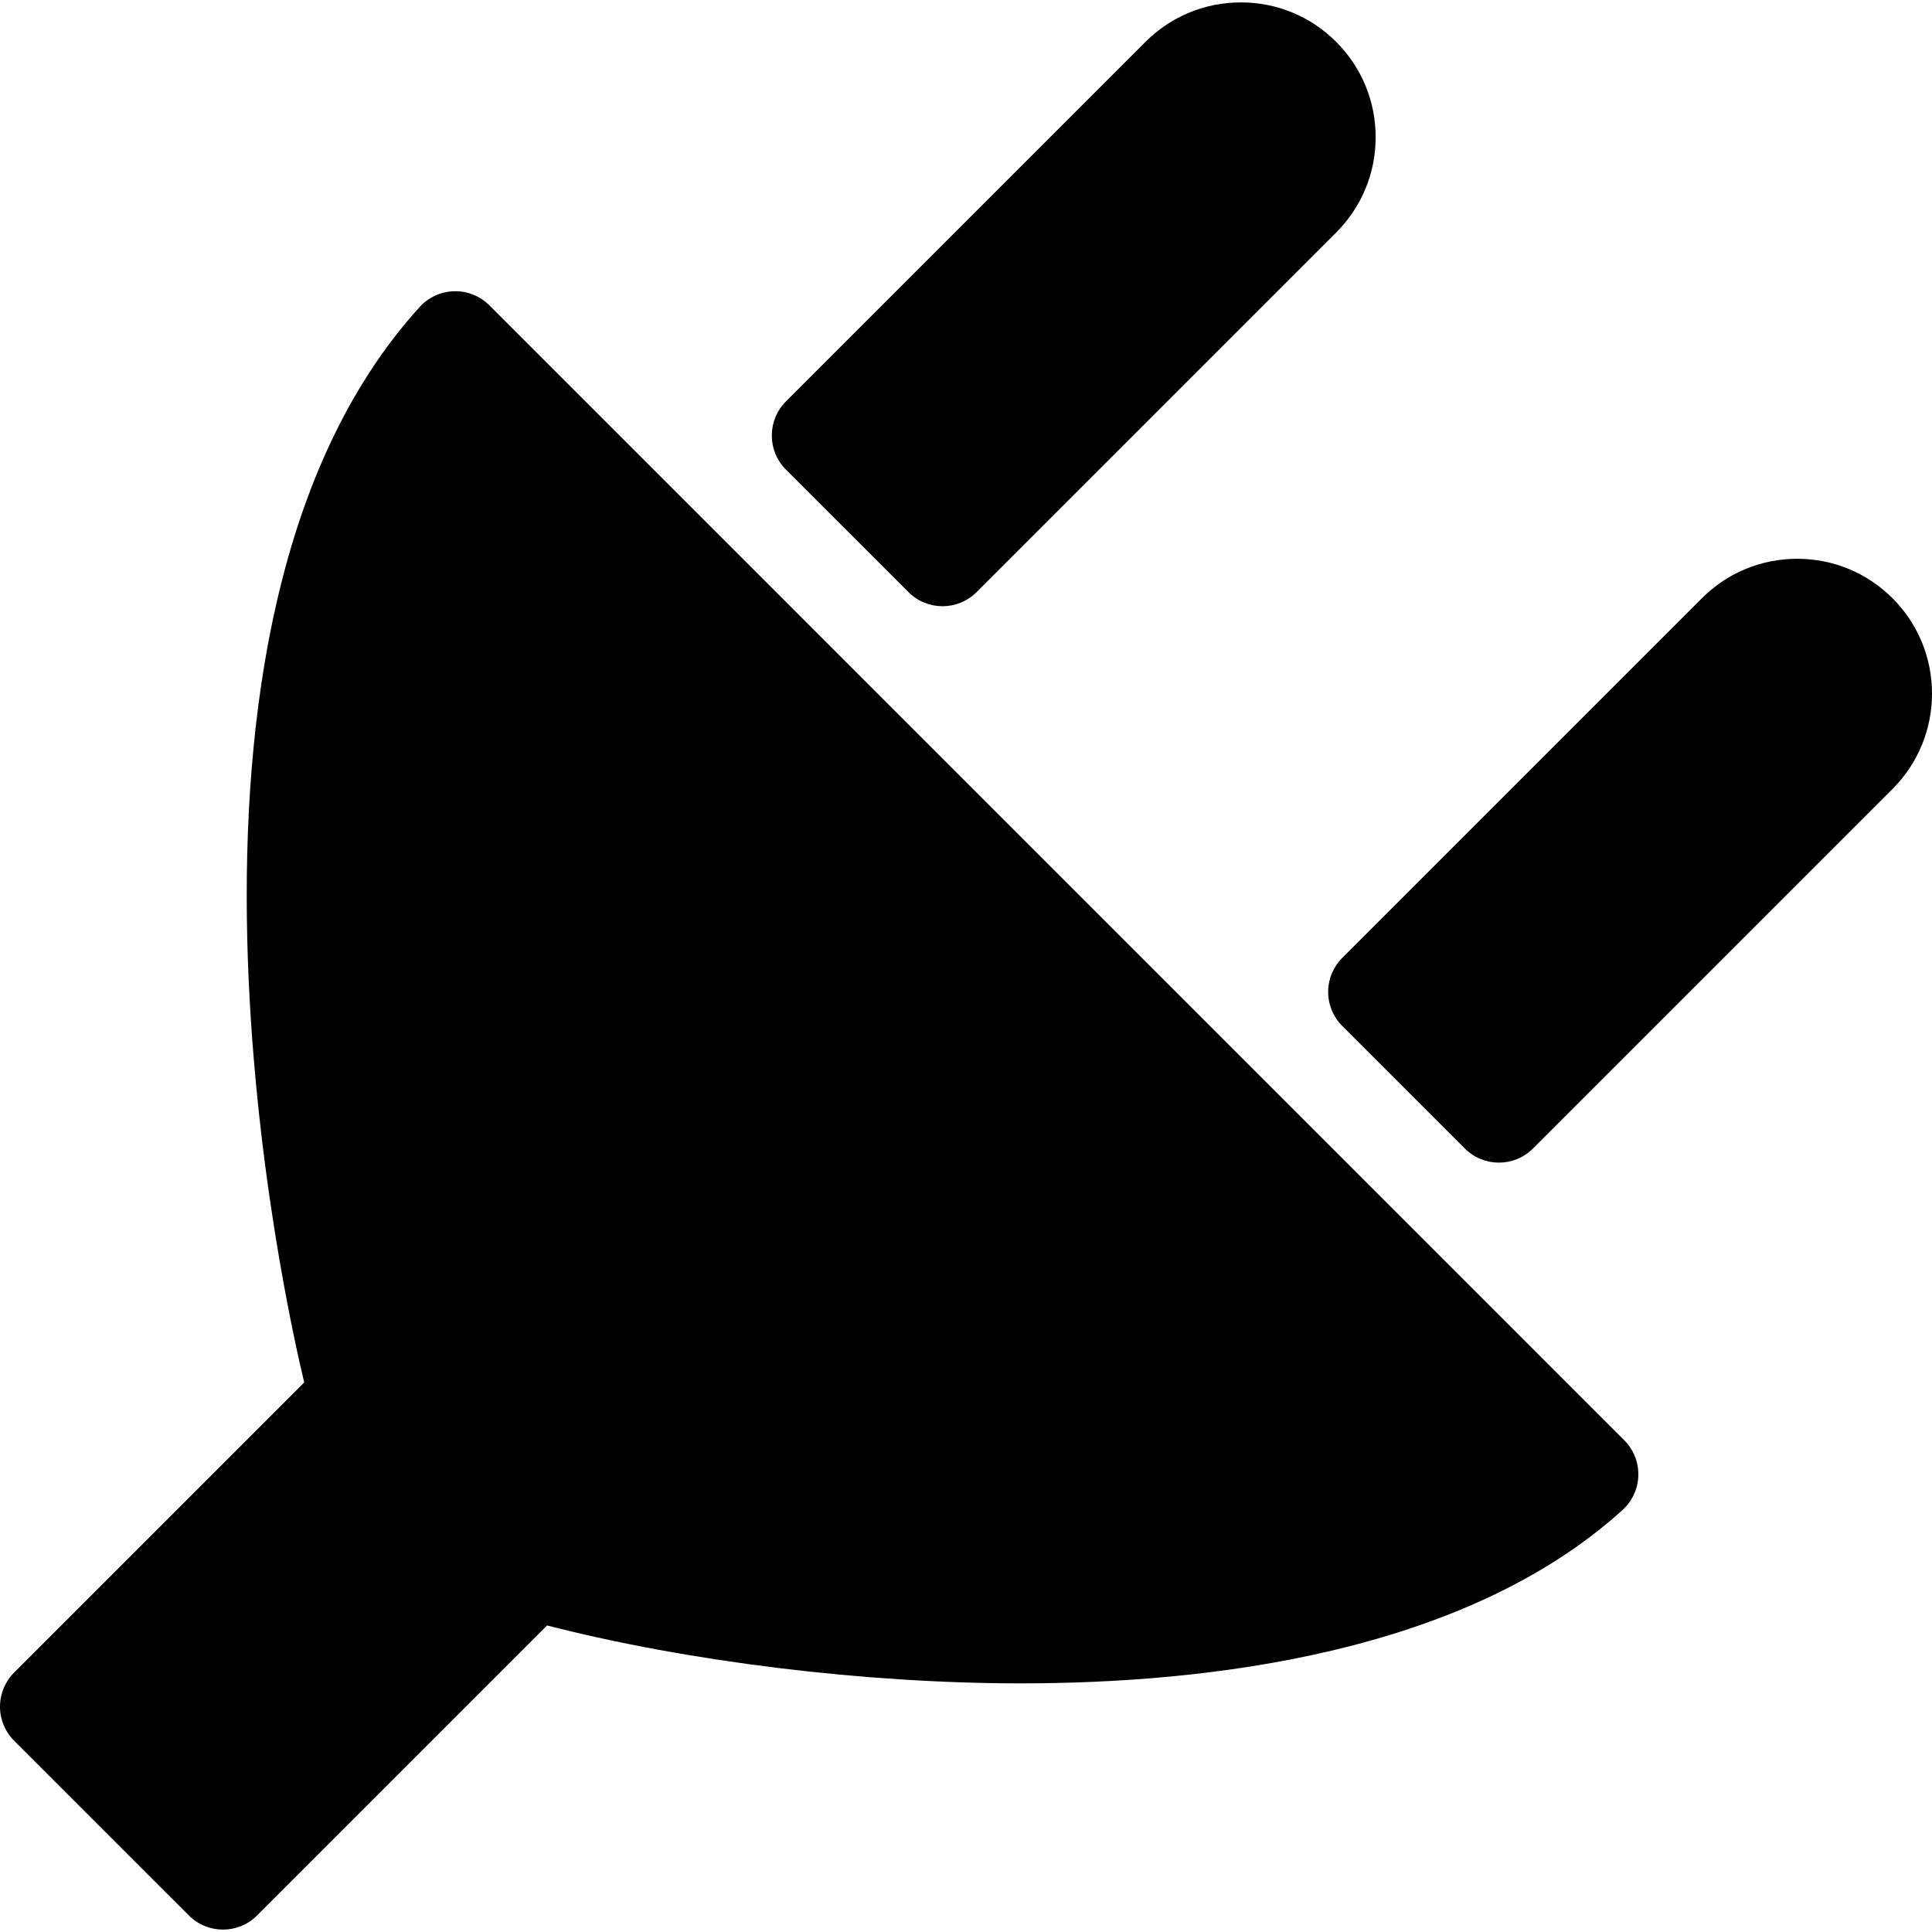
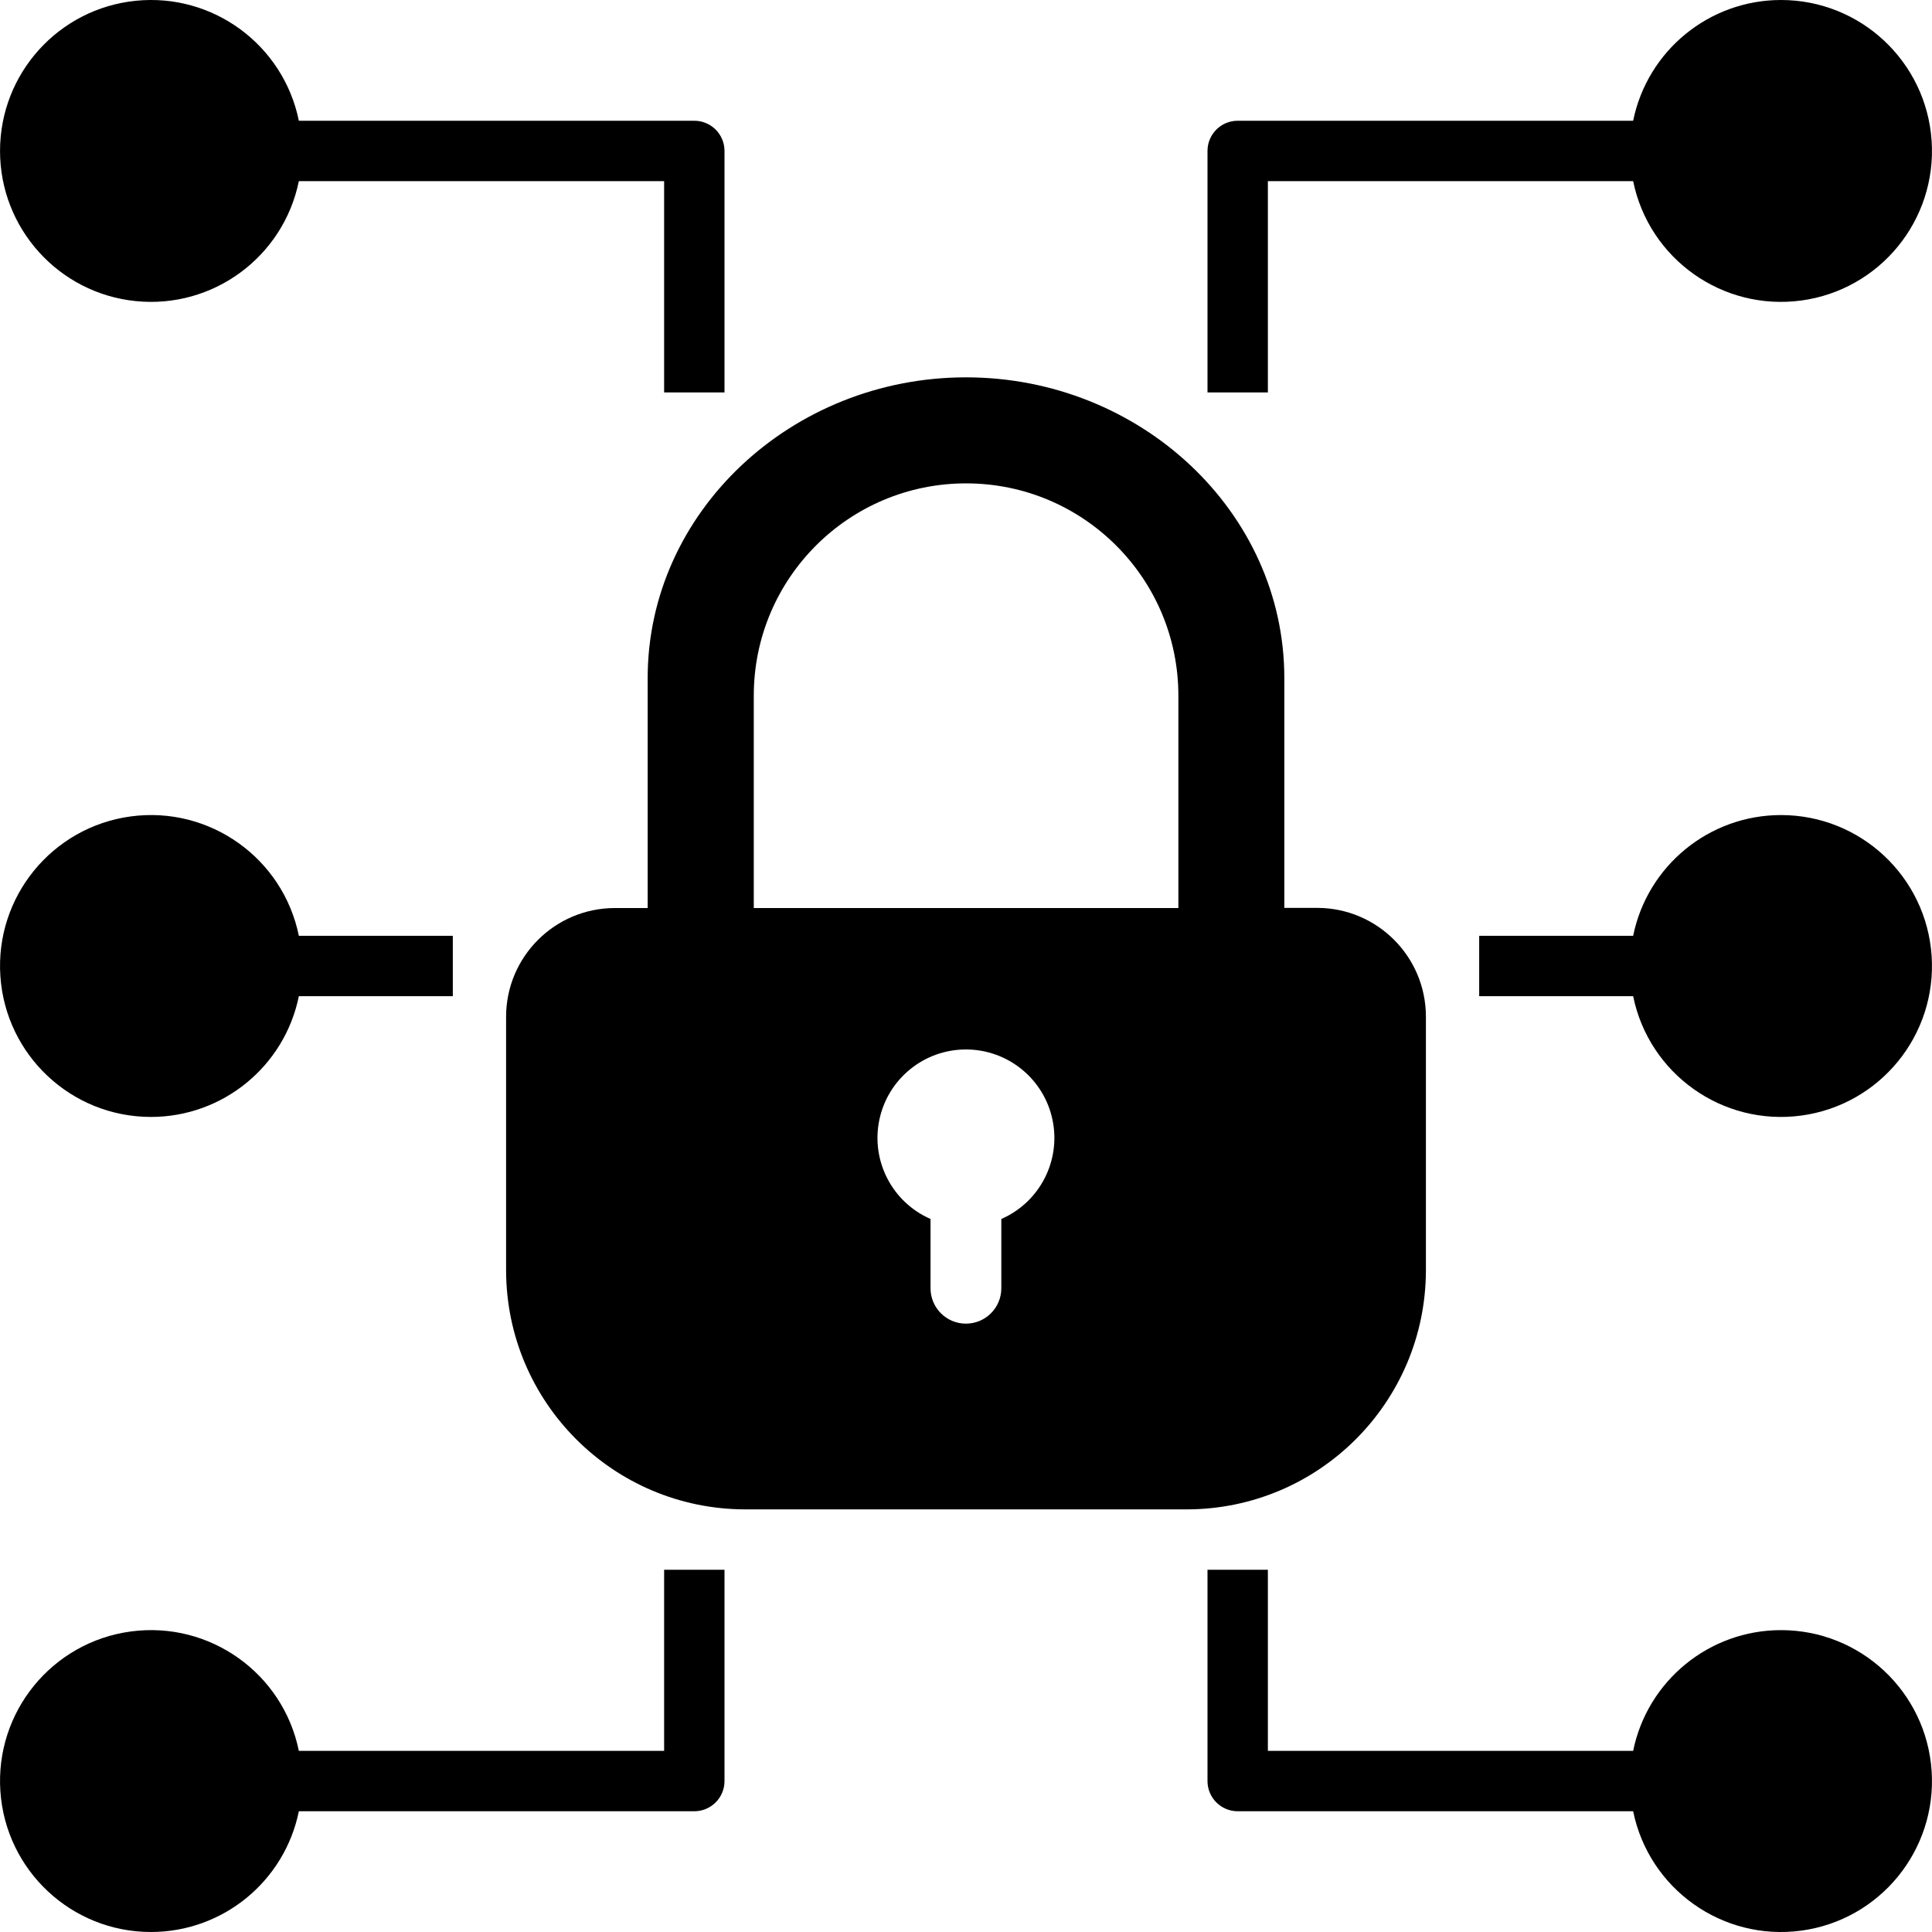
- <svg xmlns="http://www.w3.org/2000/svg" version="1.1" id="Capa_1" x="0px" y="0px" width="99.012px" height="99.012px" viewBox="0 0 99.012 99.012" style="enable-background:new 0 0 99.012 99.012;" xml:space="preserve">
-   <g>
-     <g>
-       <path d="M25.08,15.648c-0.478-0.478-1.135-0.742-1.805-0.723c-0.675,0.017-1.314,0.309-1.768,0.808    c-14.829,16.325-6.762,51.623-5.916,55.115L0.723,85.717C0.26,86.18,0,86.808,0,87.463c0,0.654,0.26,1.283,0.723,1.746    l8.958,8.957c0.482,0.48,1.114,0.723,1.746,0.723c0.631,0,1.264-0.24,1.745-0.723l14.865-14.864    c7.237,1.859,16.289,2.968,24.28,2.968c9.599,0,22.739-1.543,30.836-8.886c0.5-0.454,0.793-1.093,0.809-1.769    c0.018-0.676-0.245-1.328-0.723-1.805L25.08,15.648z" />
-       <path d="M46.557,30.345c0.482,0.482,1.114,0.723,1.746,0.723c0.632,0,1.264-0.241,1.746-0.724l18.428-18.428    c1.305-1.305,2.023-3.04,2.023-4.885c0-1.846-0.719-3.582-2.023-4.886c-1.305-1.305-3.039-2.022-4.885-2.022    c-1.845,0-3.581,0.718-4.887,2.022L40.277,20.574c-0.964,0.964-0.964,2.527,0,3.492L46.557,30.345z" />
-       <path d="M96.99,30.661c-1.305-1.305-3.039-2.024-4.885-2.024c-1.847,0-3.582,0.718-4.886,2.023L68.79,49.089    c-0.464,0.463-0.724,1.091-0.724,1.746s0.26,1.282,0.724,1.746l6.28,6.278c0.481,0.482,1.113,0.724,1.746,0.724    c0.631,0,1.264-0.241,1.746-0.724l18.43-18.429C99.686,37.735,99.686,33.353,96.99,30.661z" />
-     </g>
-   </g>
-   <g>
- </g>
-   <g>
- </g>
-   <g>
- </g>
-   <g>
- </g>
-   <g>
- </g>
-   <g>
- </g>
-   <g>
- </g>
-   <g>
- </g>
-   <g>
- </g>
-   <g>
- </g>
-   <g>
- </g>
-   <g>
- </g>
-   <g>
- </g>
-   <g>
- </g>
-   <g>
- </g>
+ <svg xmlns="http://www.w3.org/2000/svg" data-name="" viewBox="0 0 128 128" x="0px" y="0px" width="100px" height="100px">
+   <path d="M46,8H19.8a10,10,0,1,0,0,4H44V26h4V10A2,2,0,0,0,46,8Z" />
+   <path d="M10,74a10,10,0,0,0,9.8-8H30V62H19.8A10,10,0,1,0,10,74Z" />
+   <path d="M10,128a10,10,0,0,0,9.8-8H46a2,2,0,0,0,2-2V104H44v12H19.8A10,10,0,1,0,10,128Z" />
+   <path d="M118,0a10,10,0,0,0-9.8,8H82a2,2,0,0,0-2,2V26h4V12h24.2A10,10,0,1,0,118,0Z" />
+   <path d="M118,54a10,10,0,0,0-9.8,8H98v4h10.2A10,10,0,1,0,118,54Z" />
+   <path d="M118,108a10,10,0,0,0-9.8,8H84V104H80v14a2,2,0,0,0,2,2h26.2a10,10,0,1,0,9.8-12Z" />
+   <path d="M64,25c-11.54,0-21.09,8.91-21.09,19.92V60.16H40.72a7.21,7.21,0,0,0-7.19,7.19V84.19A15.86,15.86,0,0,0,49.35,100H78.65A15.86,15.86,0,0,0,94.47,84.19V67.34a7.21,7.21,0,0,0-7.19-7.19H85.09V44.92C85.09,33.91,75.54,25,64,25Zm2.34,55.76v4.59a2.34,2.34,0,0,1-4.69,0V80.76a5.86,5.86,0,1,1,4.69,0ZM49.94,60.16V46.09a14.06,14.06,0,0,1,28.13,0V60.16Z" />
</svg>
